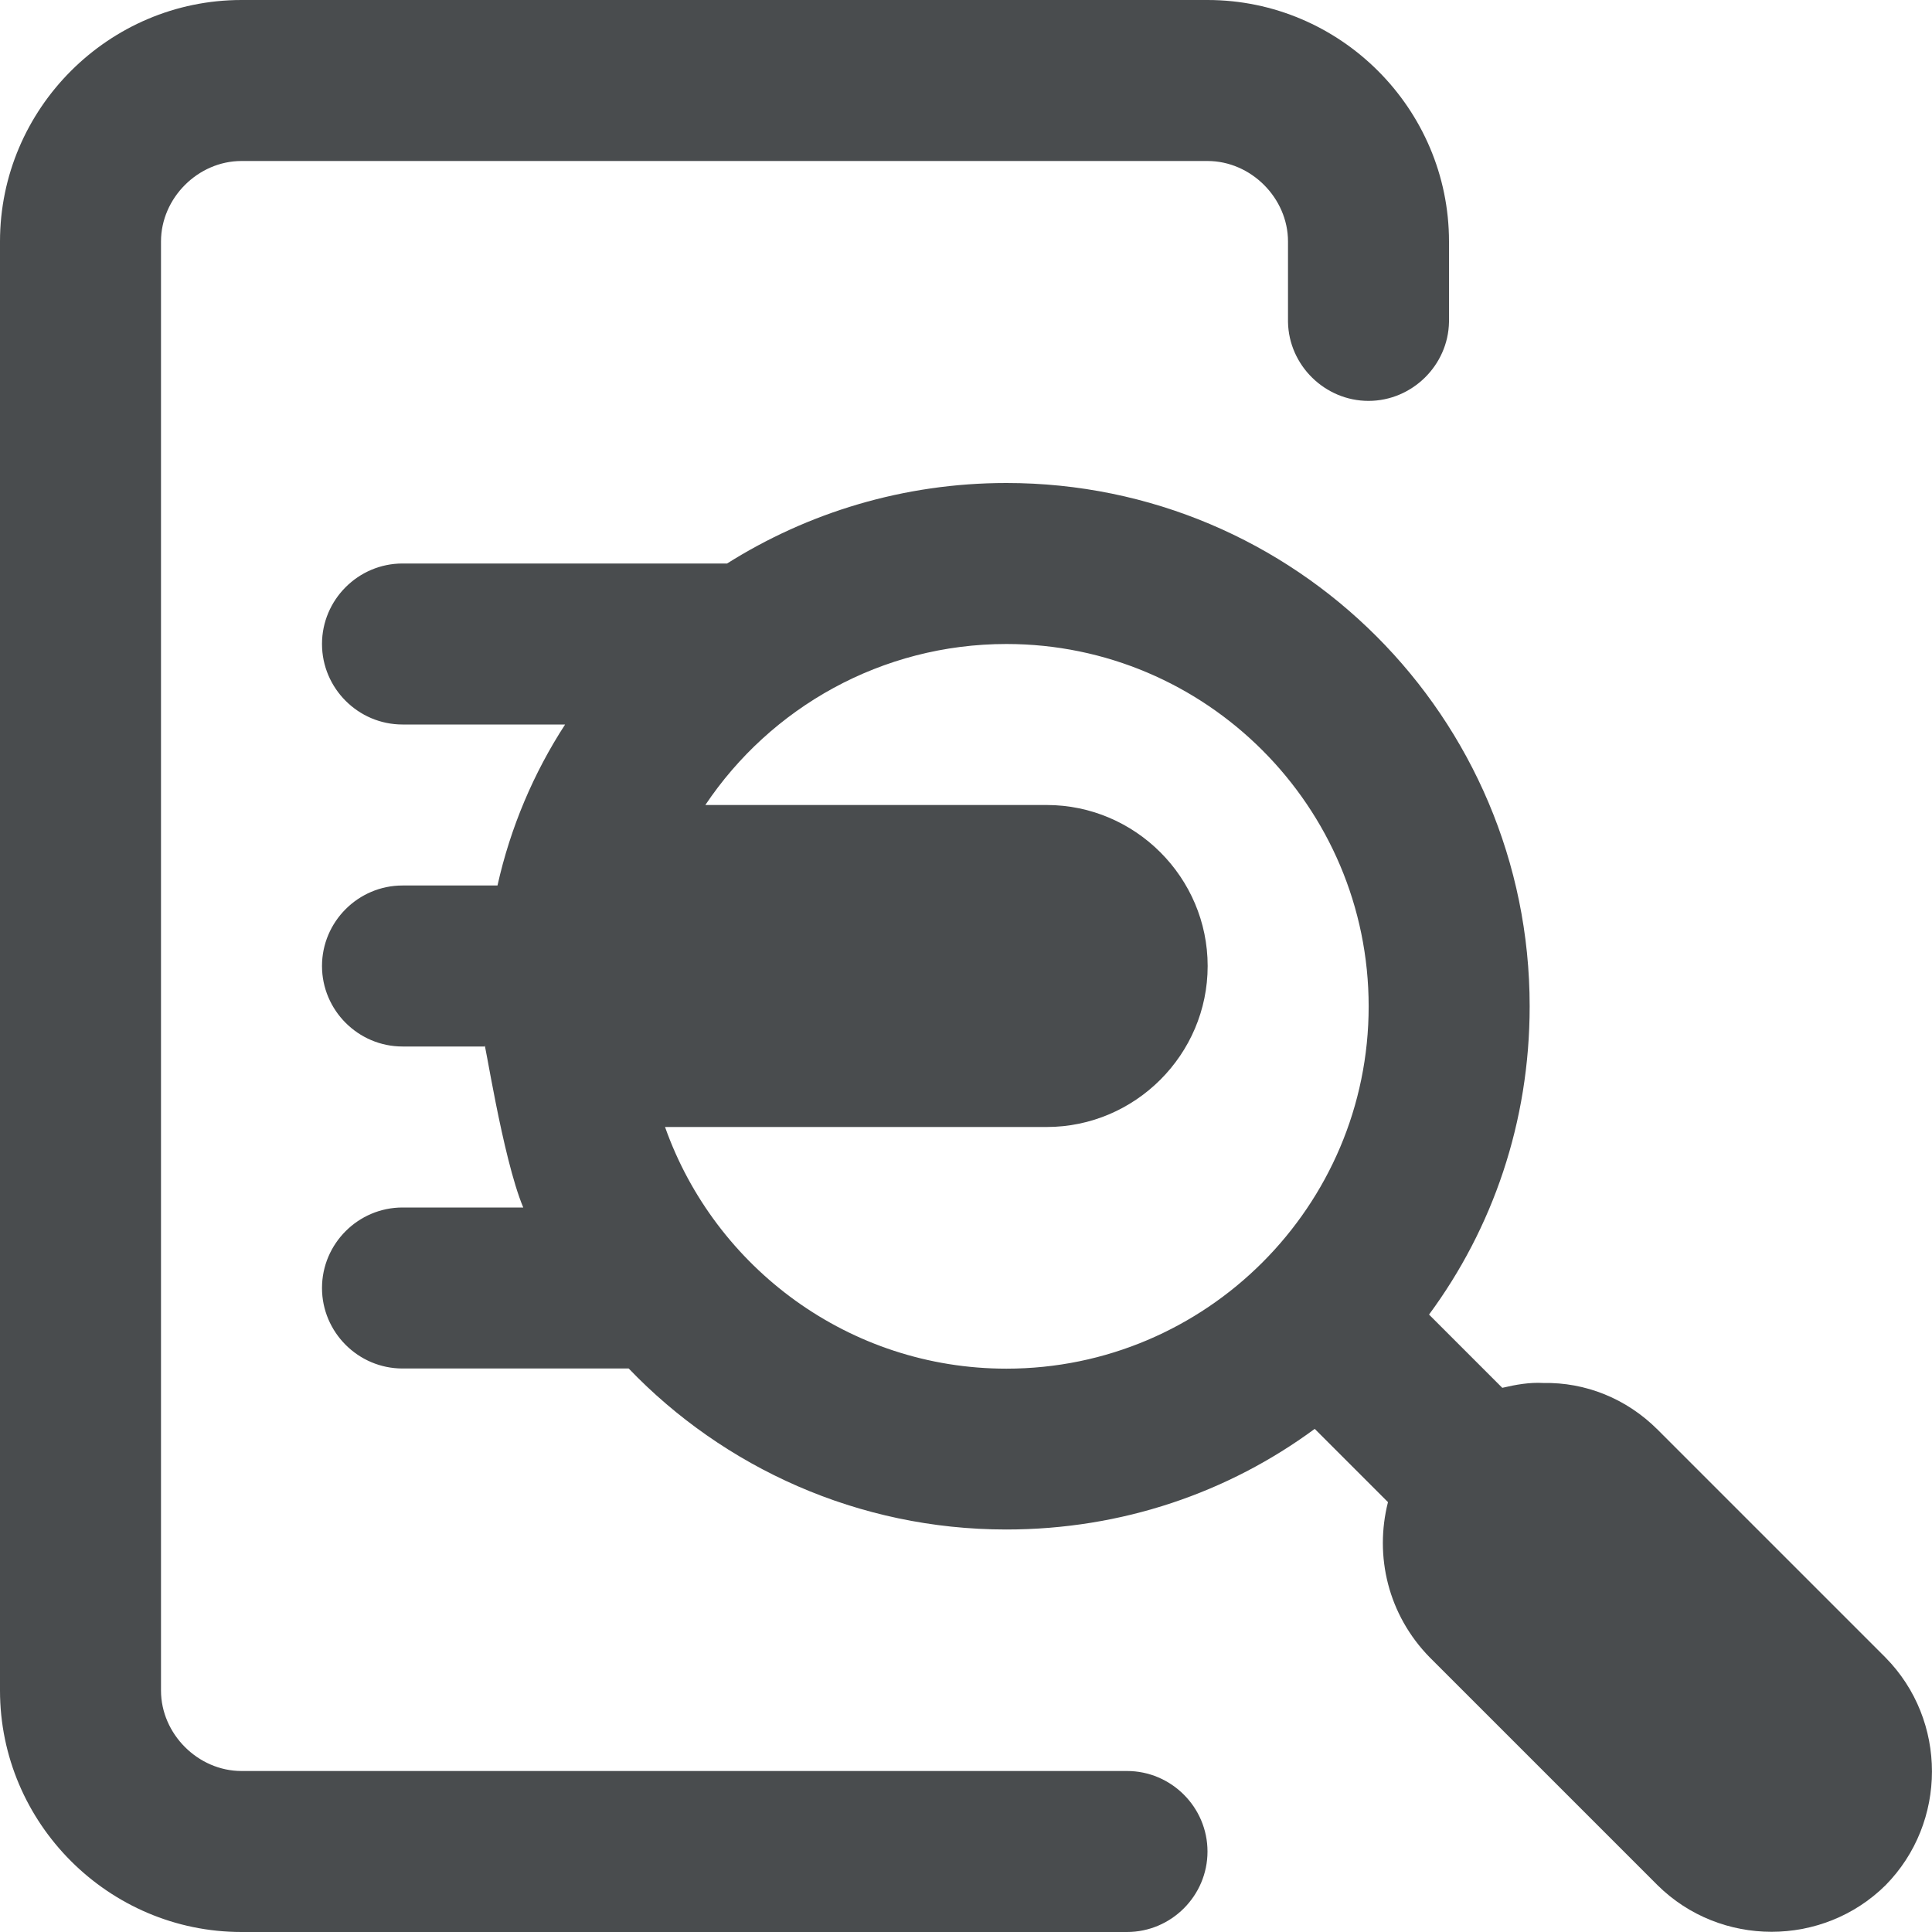
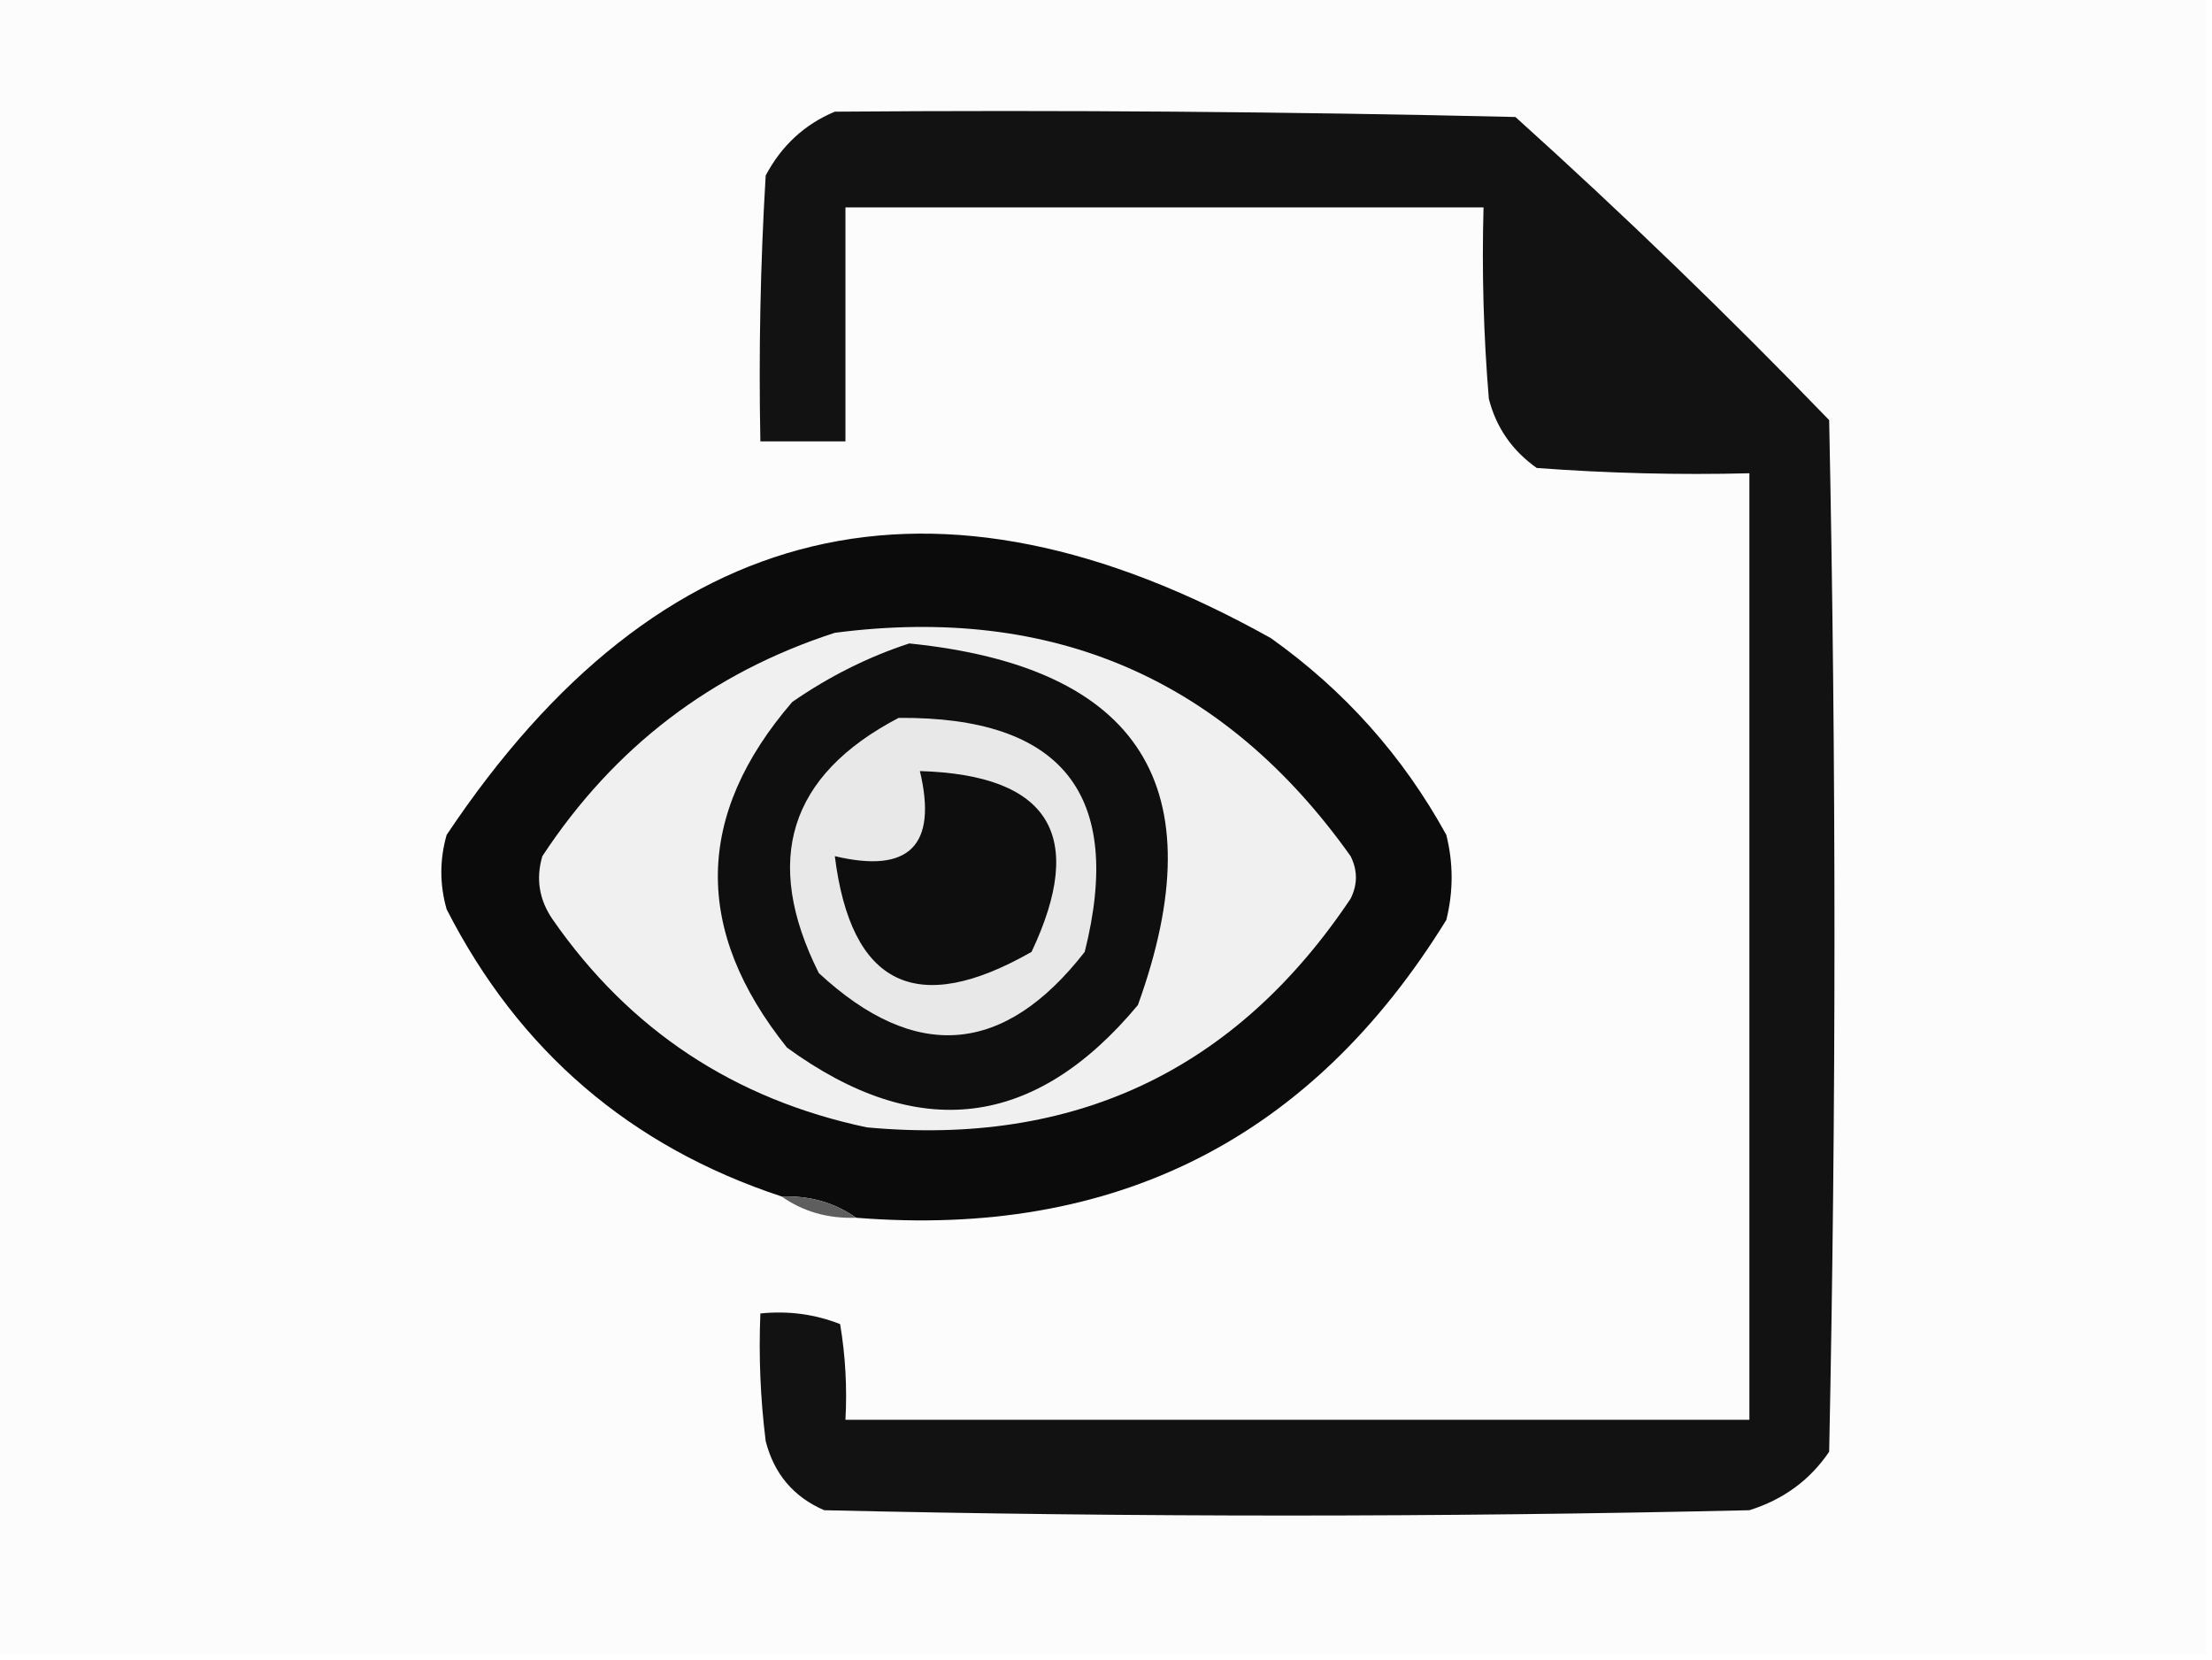
- <svg xmlns="http://www.w3.org/2000/svg" width="800px" height="800px" viewBox="0 0 24 24">
-   <path fill="#494c4e" d="M28 21.155c-.02-.07-.05-.14-.09-.2.03.04.05.09.07.13.01.02.02.05.02.07zM27.82 20.835c-.02-.03-.05-.06-.08-.09.01.01.02.01.03.02.02.02.04.04.05.07z" />
-   <path fill="#494c4e" d="M28 21.155c-.02-.07-.05-.14-.09-.2.03.04.05.09.07.13.01.02.02.05.02.07zM27.77 20.765c.02.02.04.04.05.07-.02-.03-.05-.06-.08-.09.01.01.02.01.03.02zM6.5 15H5c-.55 0-1 .45-1 1s.45 1 1 1h2.81c1.18 1.23 2.85 2 4.69 2 1.44 0 2.76-.46 3.832-1.25l.91.91c-.17.67 0 1.4.52 1.93l2.83 2.83c.78.77 2.05.77 2.83 0 .77-.78.77-2.05 0-2.83l-2.83-2.83c-.39-.39-.9-.59-1.42-.58-.17-.01-.34.02-.51.06l-.91-.91c.79-1.07 1.25-2.39 1.25-3.83 0-3.59-2.91-6.5-6.5-6.5-1.28 0-2.47.37-3.47 1H5c-.55 0-1 .45-1 1s.45 1 1 1h2.02c-.39.6-.68 1.28-.84 2H5c-.55 0-1 .45-1 1s.45 1 1 1h1.02c-.01-.17.22 1.38.48 2zm1.76-1h4.742c1.1 0 2-.9 2-2s-.9-2-2-2h-4.24c.81-1.21 2.19-2 3.74-2 2.48 0 4.5 2.02 4.5 4.502s-2.02 4.5-4.5 4.5c-1.95 0-3.62-1.25-4.24-3z" />
-   <path fill="#494c4e" d="M18 3v1c-.01.54-.46.98-1 .98s-.99-.44-1-.98V3c0-.54-.46-1-1-1H3c-.54 0-1 .46-1 1v18c0 .54.46 1 1 1h11c.55 0 1 .45 1 1s-.45 1-1 1H3c-1.65 0-3-1.35-3-3V3c0-1.65 1.35-3 3-3h12c1.65 0 3 1.35 3 3z" />
+ <svg xmlns="http://www.w3.org/2000/svg" version="1.1" width="208px" height="156px" style="shape-rendering:geometricPrecision; text-rendering:geometricPrecision; image-rendering:optimizeQuality; fill-rule:evenodd; clip-rule:evenodd">
+   <g>
+     <path style="opacity:1" fill="#fcfcfc" d="M -0.5,-0.5 C 68.833,-0.5 138.167,-0.5 207.5,-0.5C 207.5,51.5 207.5,103.5 207.5,155.5C 138.167,155.5 68.833,155.5 -0.5,155.5C -0.5,103.5 -0.5,51.5 -0.5,-0.5 Z" />
+   </g>
+   <g>
+     <path style="opacity:1" fill="#0b0b0b" d="M 80.5,114.5 C 78.486,113.076 76.152,112.41 73.5,112.5C 59.295,107.815 48.795,98.815 42,85.5C 41.333,83.167 41.333,80.833 42,78.5C 62.037,48.494 87.87,42.328 119.5,60C 126.427,64.925 131.927,71.091 136,78.5C 136.667,81.167 136.667,83.833 136,86.5C 123.29,107.105 104.79,116.439 80.5,114.5 Z" />
+   </g>
+   <g>
+     <path style="opacity:1" fill="#f0f0f0" d="M 78.5,59.5 C 98.989,56.834 115.155,63.834 127,80.5C 127.667,81.833 127.667,83.167 127,84.5C 116.19,100.653 101.024,107.819 81.5,106C 69.044,103.363 59.211,96.863 52,86.5C 50.699,84.635 50.365,82.635 51,80.5C 57.74,70.253 66.906,63.253 78.5,59.5 Z" />
+   </g>
+   <g>
+     <path style="opacity:1" fill="#0f0f0f" d="M 85.5,60.5 C 107.22,62.709 114.387,74.042 107,94.5C 97.312,106.132 86.312,107.466 74,98.5C 65.172,87.46 65.338,76.627 74.5,66C 77.99,63.588 81.657,61.755 85.5,60.5 Z" />
+   </g>
+   <g>
+     <path style="opacity:1" fill="#e8e8e8" d="M 84.5,67.5 C 99.883,67.374 105.717,74.707 102,89.5C 94.413,99.24 86.079,99.906 77,91.5C 71.684,80.893 74.184,72.893 84.5,67.5 Z" />
+   </g>
+   <g>
+     <path style="opacity:1" fill="#0e0e0e" d="M 86.5,72.5 C 98.681,72.867 102.181,78.534 97,89.5C 86.188,95.677 80.022,92.677 78.5,80.5C 85.5,82.167 88.167,79.5 86.5,72.5 Z" />
+   </g>
+   <g>
+     <path style="opacity:1" fill="#121212" d="M 78.5,10.5 C 99.836,10.333 121.169,10.5 142.5,11C 152.637,20.136 162.47,29.636 172,39.5C 172.667,71.833 172.667,104.167 172,136.5C 170.199,139.163 167.699,140.997 164.5,142C 135.5,142.667 106.5,142.667 77.5,142C 74.619,140.749 72.786,138.583 72,135.5C 71.501,131.514 71.335,127.514 71.5,123.5C 74.119,123.232 76.619,123.565 79,124.5C 79.498,127.482 79.665,130.482 79.5,133.5C 107.833,133.5 136.167,133.5 164.5,133.5C 164.5,103.833 164.5,74.167 164.5,44.5C 157.825,44.666 151.158,44.5 144.5,44C 142.19,42.363 140.69,40.196 140,37.5C 139.501,31.509 139.334,25.509 139.5,19.5C 119.5,19.5 99.5,19.5 79.5,19.5C 79.5,26.833 79.5,34.167 79.5,41.5C 76.833,41.5 74.167,41.5 71.5,41.5C 71.334,33.16 71.5,24.827 72,16.5C 73.494,13.687 75.66,11.687 78.5,10.5 Z" />
+   </g>
+   <g>
+     <path style="opacity:1" fill="#5e5e5e" d="M 73.5,112.5 C 76.152,112.41 78.486,113.076 80.5,114.5C 77.848,114.59 75.514,113.924 73.5,112.5 Z" />
+   </g>
</svg>
